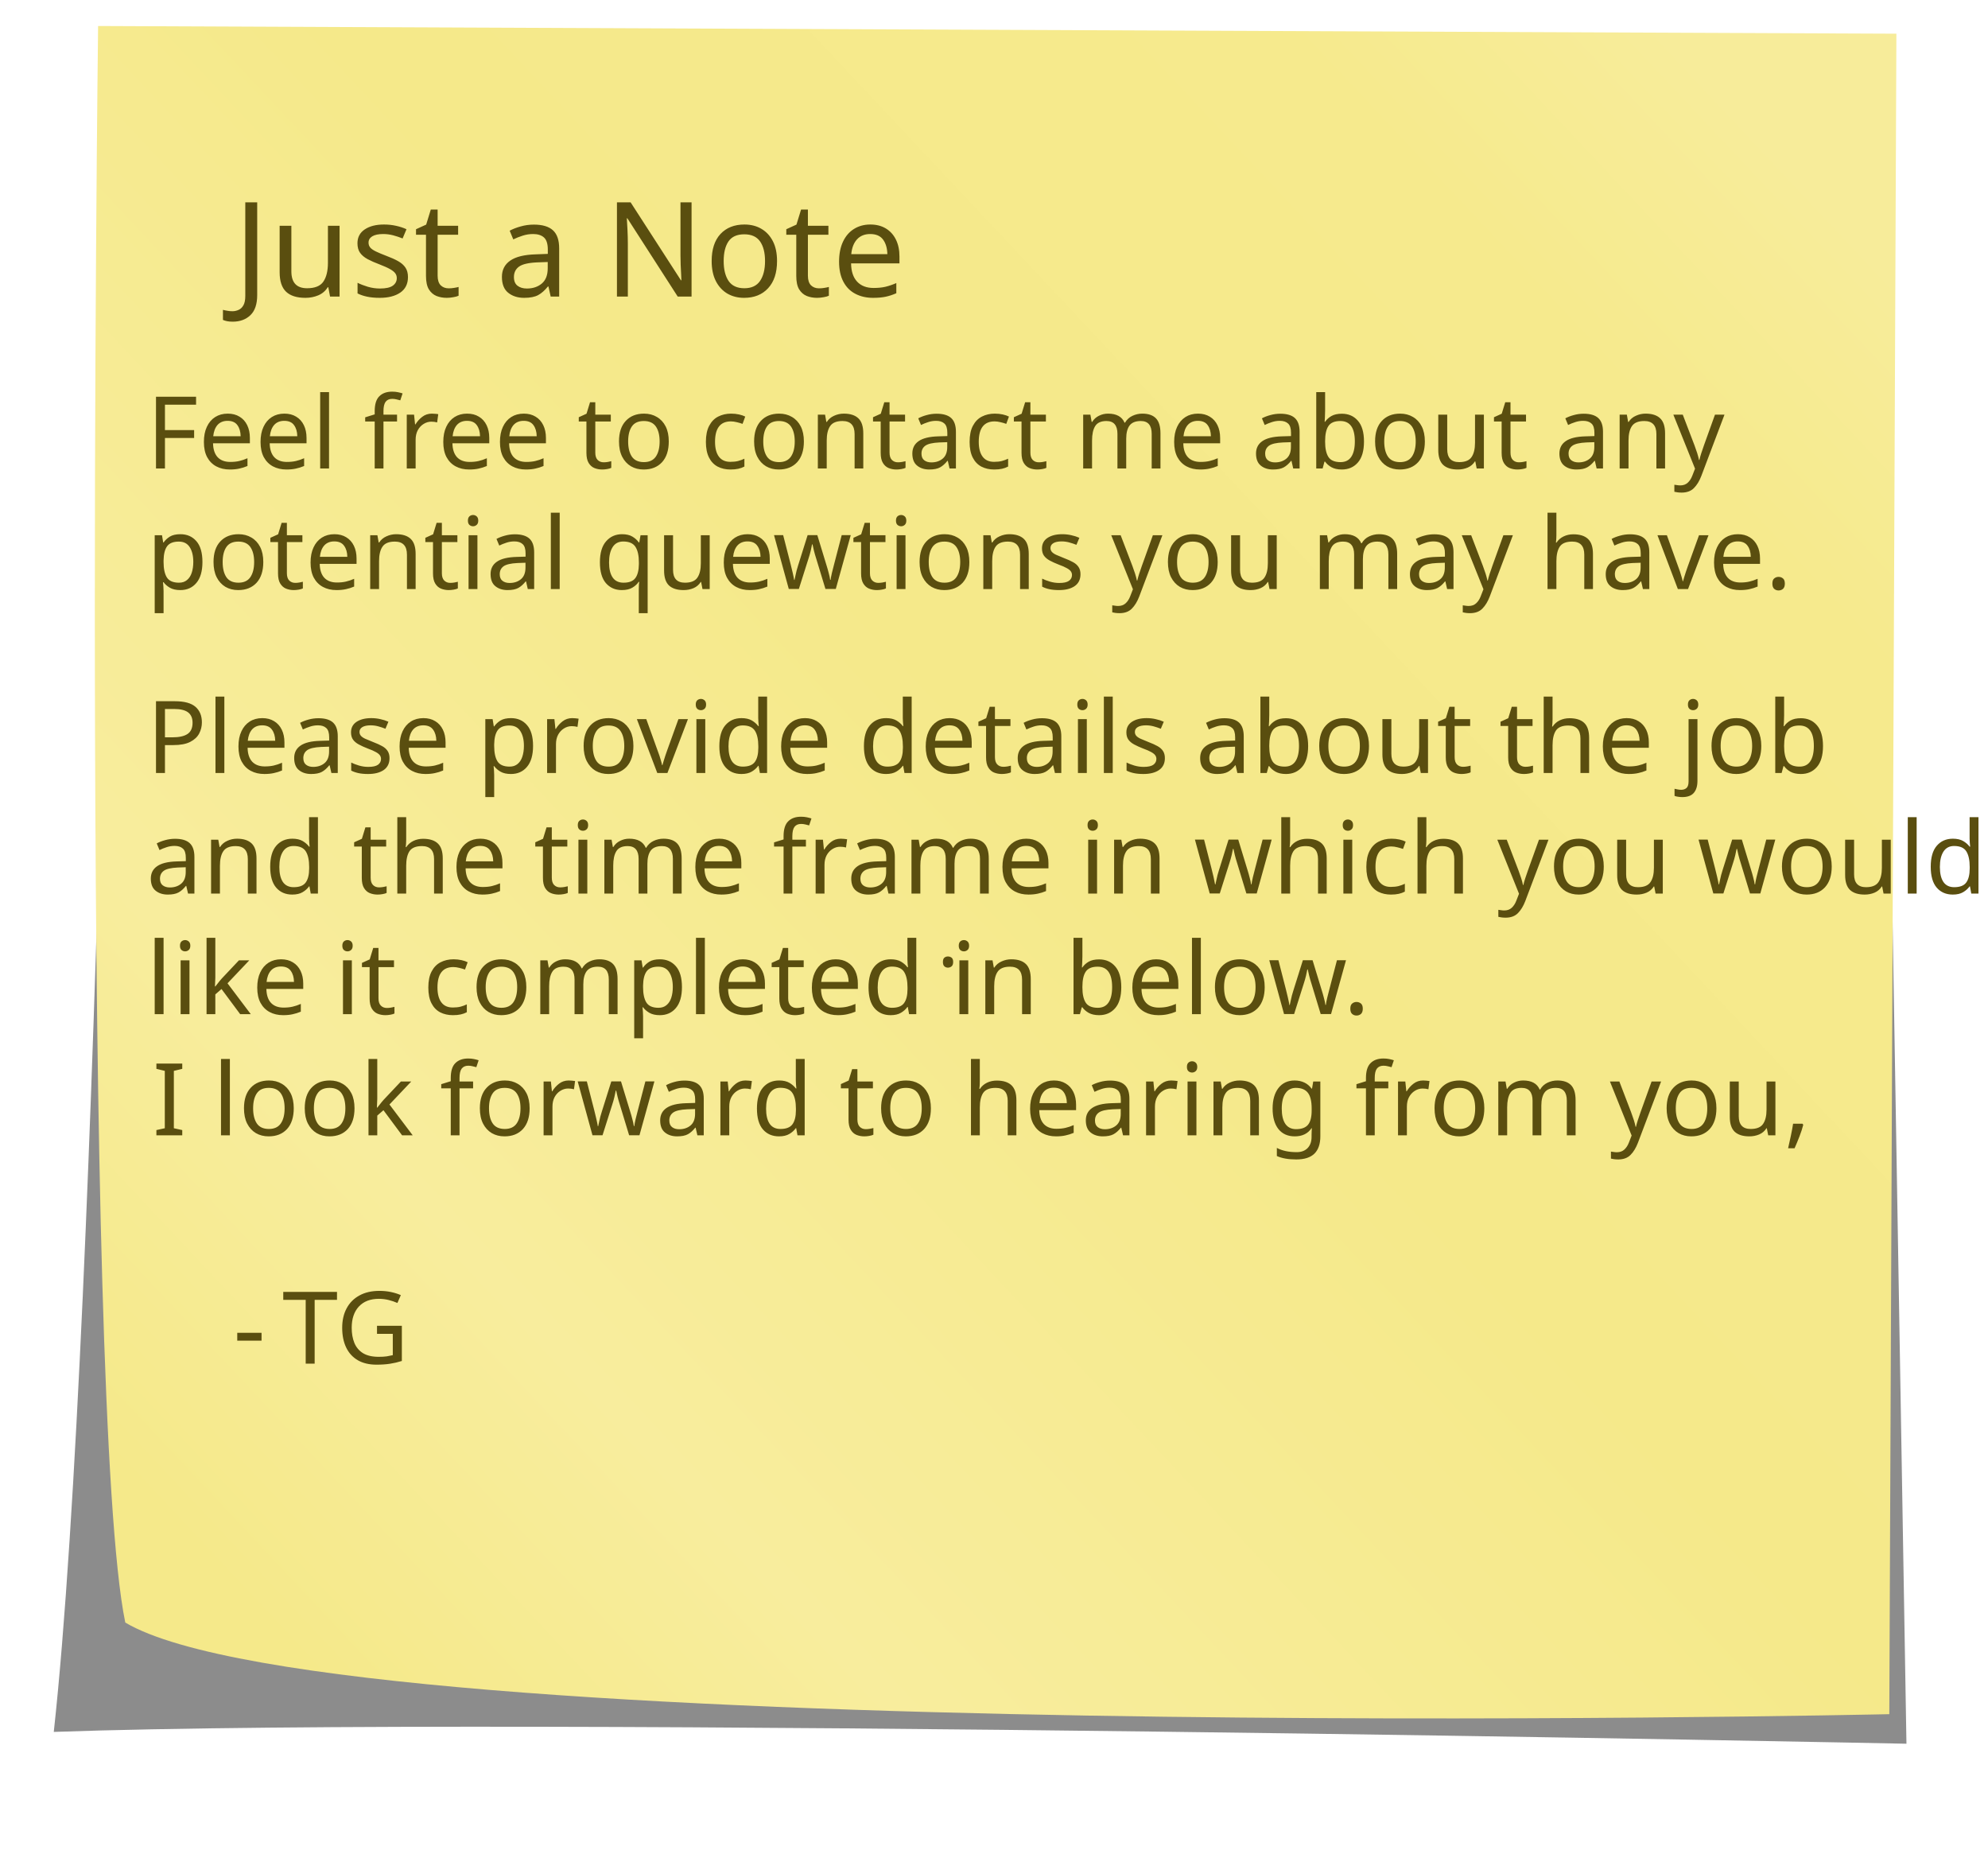
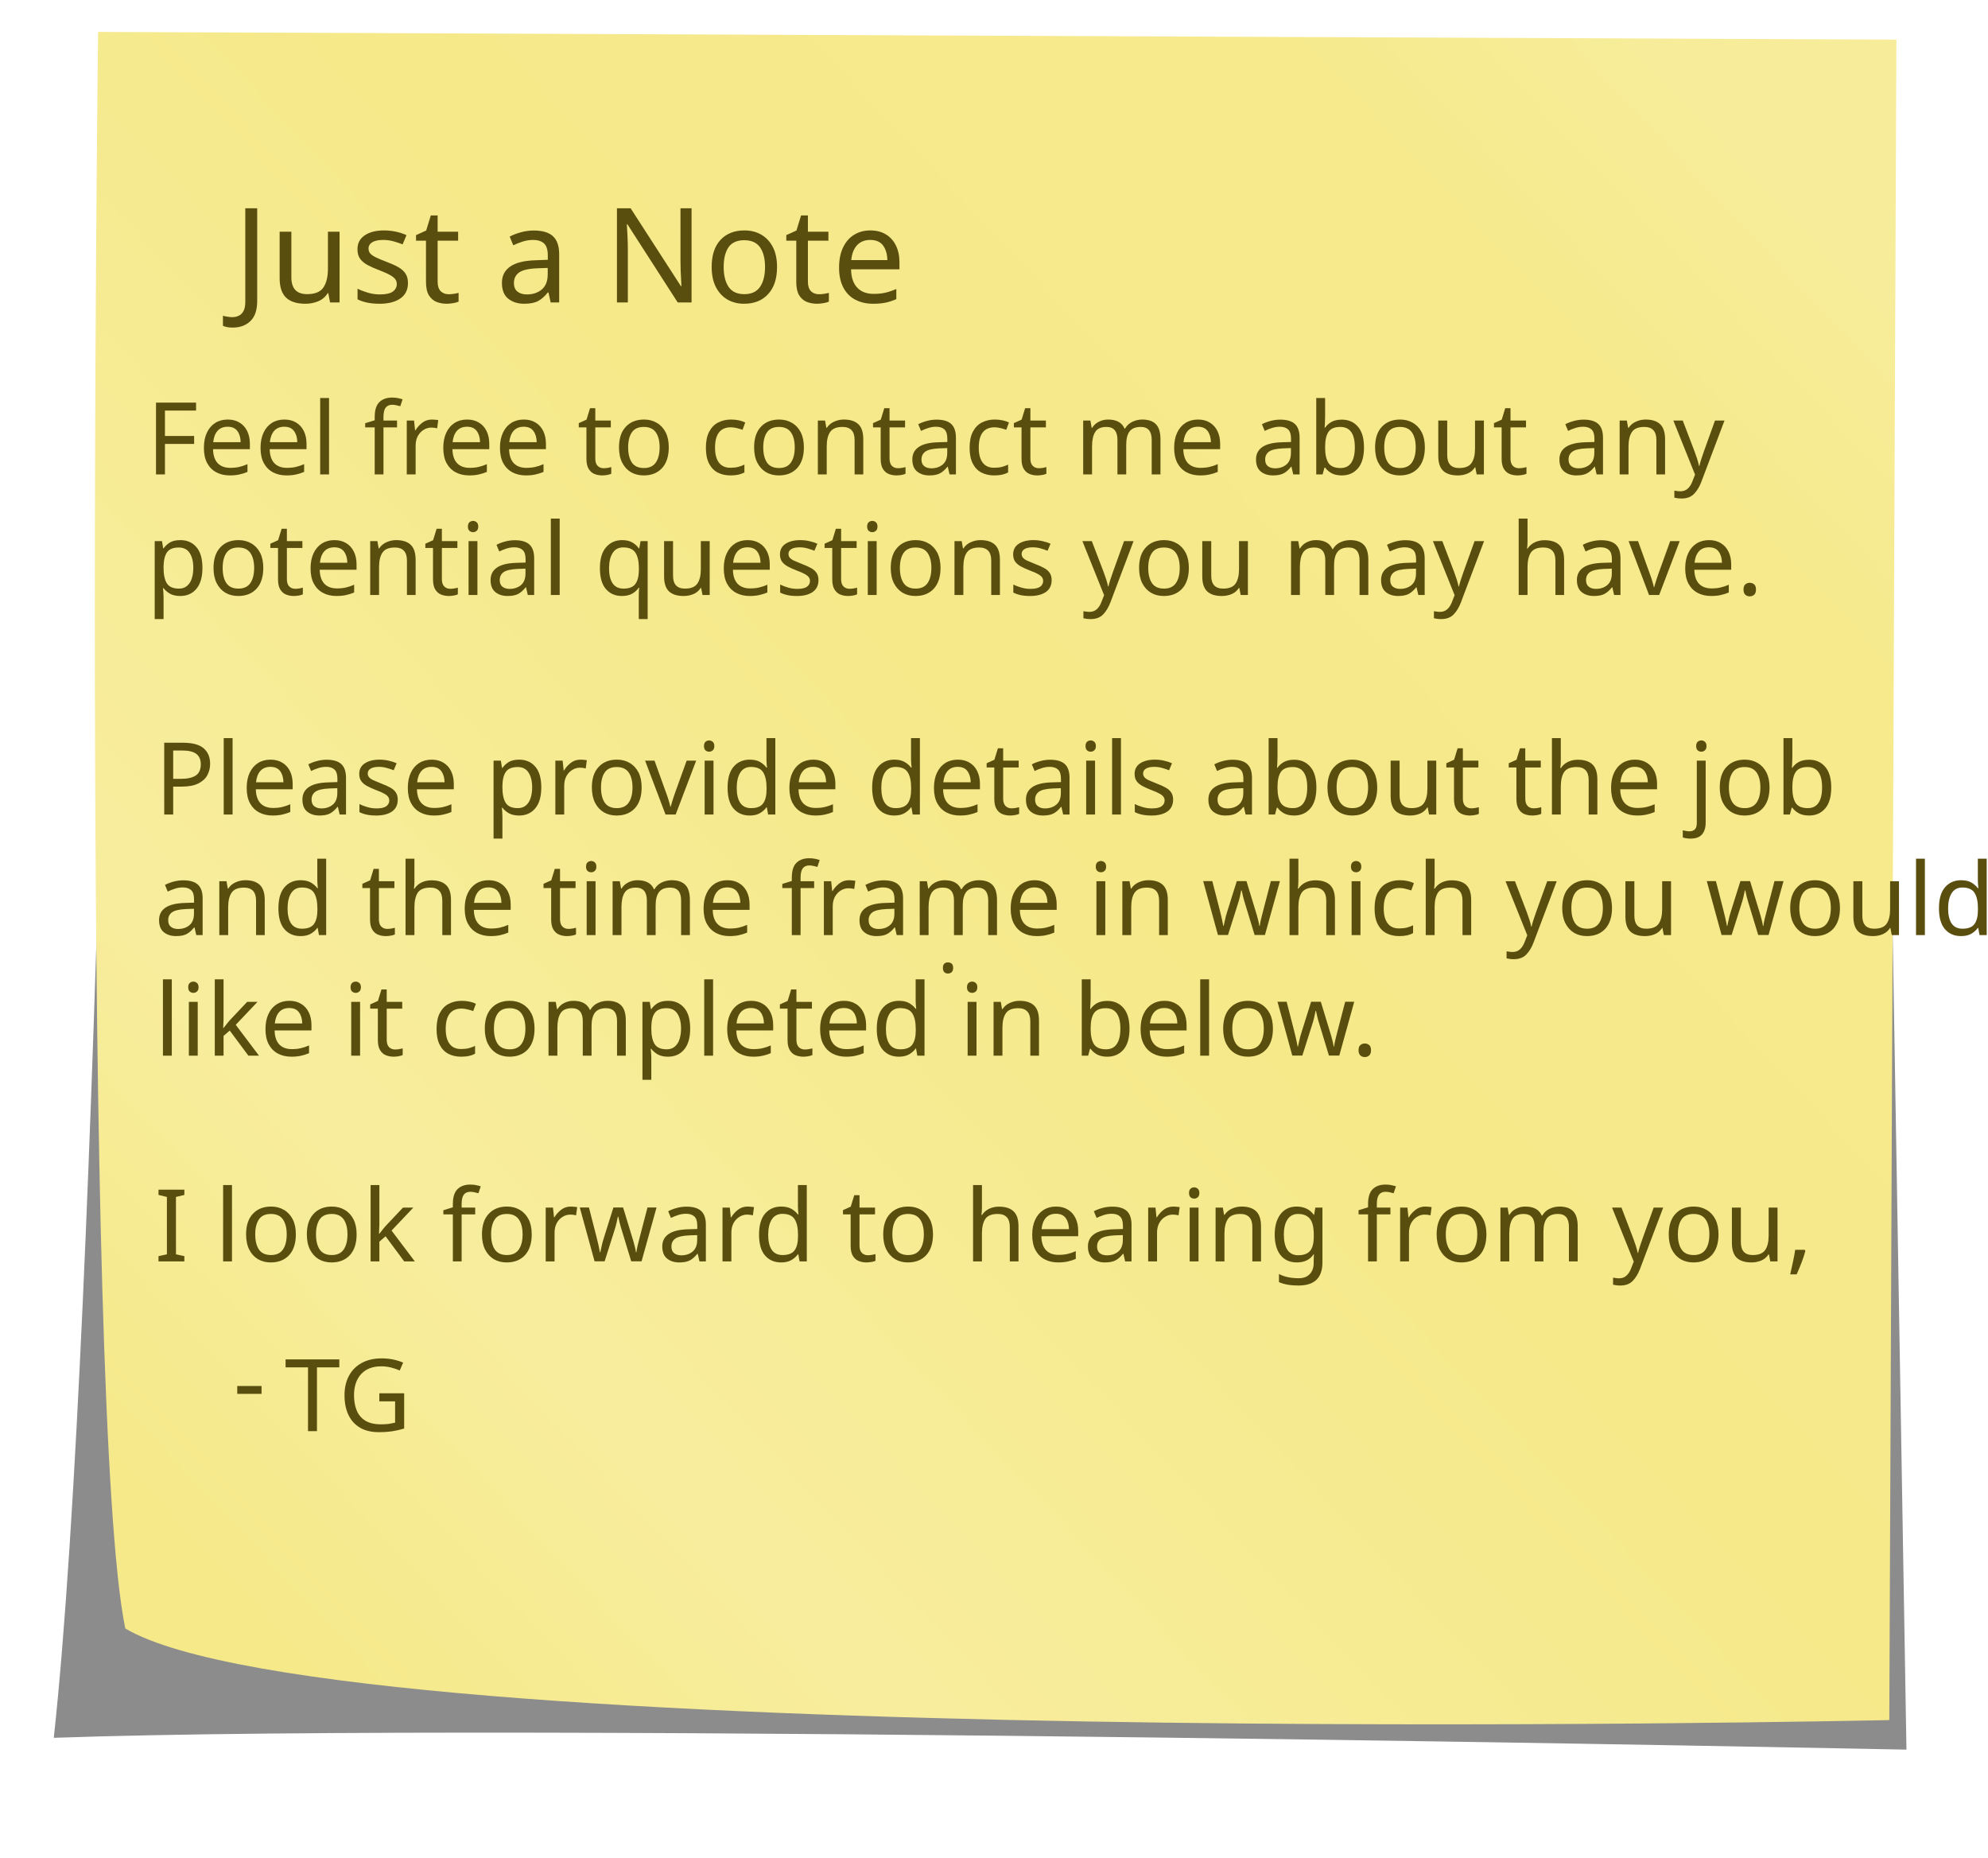
<svg xmlns="http://www.w3.org/2000/svg" version="1.1" id="svg2" x="0px" y="0px" viewBox="0 0 336.4 314.3" style="enable-background:new 0 0 336.4 314.3;" xml:space="preserve">
  <style type="text/css">
	.st0{opacity:0.45;fill-opacity:0;enable-background:new    ;}
	.st1{opacity:0.45;enable-background:new    ;}
- 	.st2{fill:url(#path4863_00000099637709695189869230000007211861382864627336_);}
+ 	.st2{fill:url(#path4863_00000073706666935574776750000006342526529336395918_);}
	.st3{fill:#5A4E0F;}
	.st4{font-family:'ArialMT';}
	.st5{font-size:40px;}
	.st6{enable-background:new    ;}
	.st7{font-size:17px;}
	.st8{font-size:14px;}
	.st9{font-size:35.71px;}
	.st10{font-family:'Arial-BoldMT';}
	.st11{font-size:22.32px;}
</style>
  <g id="layer1">
-     <rect id="rect4859" class="st0" width="336.4" height="314.3" />
-     <path id="path4861" class="st1" d="M19.7,10.9l298.1-0.2l4.8,284.3c0,0-234.3-4.8-313.5-2C16.8,222.7,19.7,10.9,19.7,10.9   L19.7,10.9z" />
-     <linearGradient id="path4863_00000092428279320472444220000011566391703926372523_" gradientUnits="userSpaceOnUse" x1="439.479" y1="537.083" x2="179.259" y2="781.413" gradientTransform="matrix(1 0 0 1 -140.28 -512.91)">
+     <rect id="rect4859" y="1" class="st0" width="336.4" height="314.3" />
+     <path id="path4861" class="st1" d="M19.7,11.9l298.1-0.2l4.8,284.3c0,0-234.3-4.8-313.5-2C16.8,223.7,19.7,11.9,19.7,11.9   L19.7,11.9z" />
+     <linearGradient id="path4863_00000127763788884554027340000007100042254644815005_" gradientUnits="userSpaceOnUse" x1="439.479" y1="538.083" x2="179.259" y2="782.413" gradientTransform="matrix(1 0 0 1 -140.28 -512.91)">
      <stop offset="0" style="stop-color:#F7EC9A" />
      <stop offset="0.13" style="stop-color:#F6EA8D" />
      <stop offset="0.46" style="stop-color:#F5E98A" />
      <stop offset="0.81" style="stop-color:#F8ED9D" />
      <stop offset="1" style="stop-color:#F5E98A" />
    </linearGradient>
-     <path id="path4863" style="fill:url(#path4863_00000092428279320472444220000011566391703926372523_);" d="M16.6,4.4l304.3,1.3   L319.7,290c0,0-262.6,5.8-298.5-15.5C13.7,238.4,16.6,4.5,16.6,4.4L16.6,4.4z" />
+     <path id="path4863" style="fill:url(#path4863_00000127763788884554027340000007100042254644815005_);" d="M16.6,5.4l304.3,1.3   L319.7,291c0,0-262.6,5.8-298.5-15.5C13.7,239.4,16.6,5.5,16.6,5.4L16.6,5.4z" />
    <g id="text4785">
-       <text transform="matrix(1 0 0 1 39.46 79.5)" class="st3 st4 st5">       </text>
-       <text transform="matrix(1 0 0 1 24.7406 79.2584)" class="st6">
+       <text transform="matrix(1 0 0 1 39.46 80.5)" class="st3 st4 st5">       </text>
+       <text transform="matrix(1 0 0 1 24.7406 80.2584)" class="st6">
        <tspan x="0" y="0" class="st3 st4 st7">Feel free to contact me about any</tspan>
-         <tspan x="0" y="20.4" class="st3 st4 st7">potential quewtions you may have. </tspan>
+         <tspan x="0" y="20.4" class="st3 st4 st7">potential questions you may have. </tspan>
      </text>
-       <text transform="matrix(1 0 0 1 24.7406 130.772)" class="st6">
+       <text transform="matrix(1 0 0 1 26.1341 137.7965)" class="st6">
        <tspan x="0" y="0" class="st3 st4 st7">Please provide details about the job</tspan>
        <tspan x="0" y="20.4" class="st3 st4 st7">and the time frame in which you would</tspan>
        <tspan x="0" y="40.8" class="st3 st4 st7">like it completed in below.</tspan>
      </text>
-       <text transform="matrix(1 0 0 1 158.54 163.5)" class="st3 st4 st8">.</text>
-       <text transform="matrix(1 0 0 1 25.7778 192.0746)" class="st3 st4 st7">I look forward to hearing from you,</text>
-       <text transform="matrix(1 0 0 1 39.46 230.7)" class="st3 st4 st7">-</text>
-       <text transform="matrix(1 0 0 1 44.12 230.7)" class="st3 st4 st8"> </text>
-       <text transform="matrix(1 0 0 1 47.76 230.7)" class="st3 st4 st7">TG</text>
-       <text transform="matrix(1 0 0 1 268.25 79.5)" class="st3 st4 st5">   </text>
-       <text transform="matrix(1 0 0 1 268.25 127.5)" class="st3 st4 st5">  </text>
+       <text transform="matrix(1 0 0 1 158.54 164.5)" class="st3 st4 st8">.</text>
+       <text transform="matrix(1 0 0 1 26.134 213.4039)" class="st3 st4 st7">I look forward to hearing from you,</text>
+       <text transform="matrix(1 0 0 1 39.46 239.7)" class="st3 st4 st7">-</text>
+       <text transform="matrix(1 0 0 1 44.12 231.7)" class="st3 st4 st8"> </text>
+       <text transform="matrix(1 0 0 1 48.1513 242.1194)" class="st3 st4 st7">TG</text>
+       <text transform="matrix(1 0 0 1 268.25 80.5)" class="st3 st4 st5">   </text>
+       <text transform="matrix(1 0 0 1 268.25 128.5)" class="st3 st4 st5">  </text>
    </g>
    <g id="text4789">
-       <text transform="matrix(1 0 0 1 39.46 50.17)" class="st3 st4 st9">       </text>
-       <text transform="matrix(1 0 0 1 39.46 50.17)" class="st3 st10 st11">Just a Note</text>
-       <text transform="matrix(1 0 0 1 159.76 50.17)" class="st3 st4 st9">     </text>
+       <text transform="matrix(1 0 0 1 39.46 51.17)" class="st3 st4 st9">       </text>
+       <text transform="matrix(1 0 0 1 39.46 51.17)" class="st3 st10 st11">Just a Note</text>
+       <text transform="matrix(1 0 0 1 159.76 51.17)" class="st3 st4 st9">     </text>
    </g>
  </g>
</svg>
